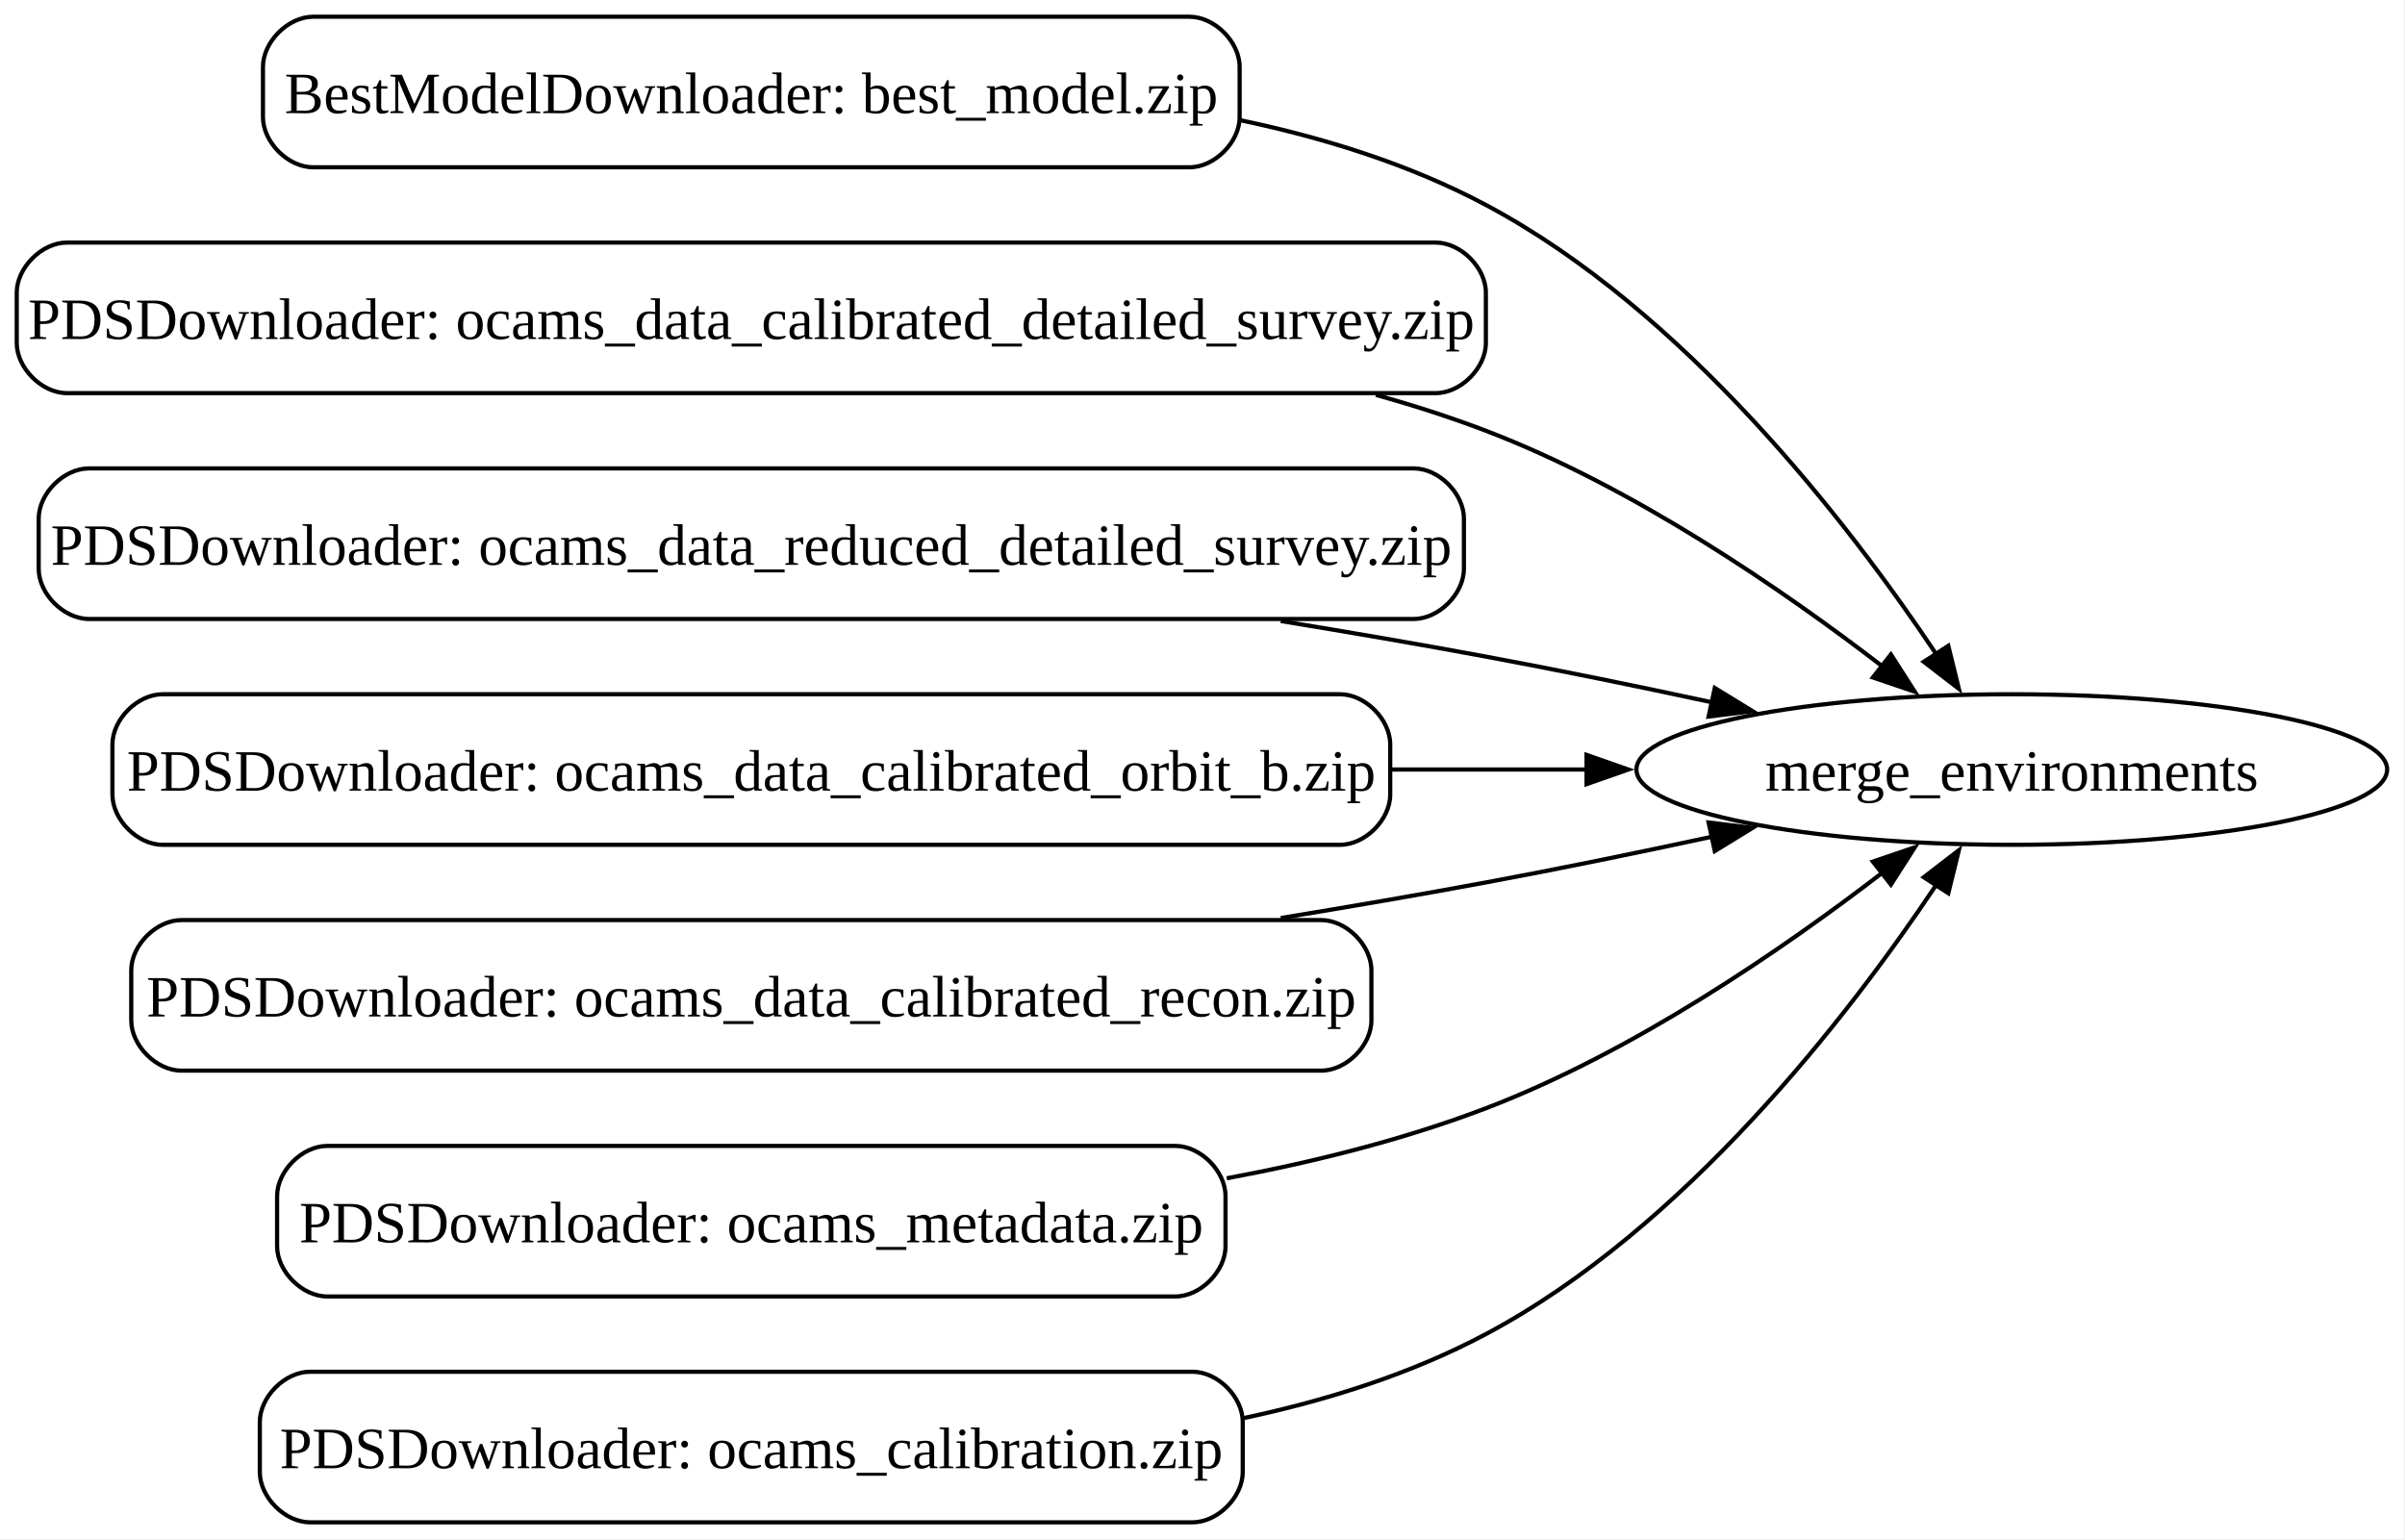
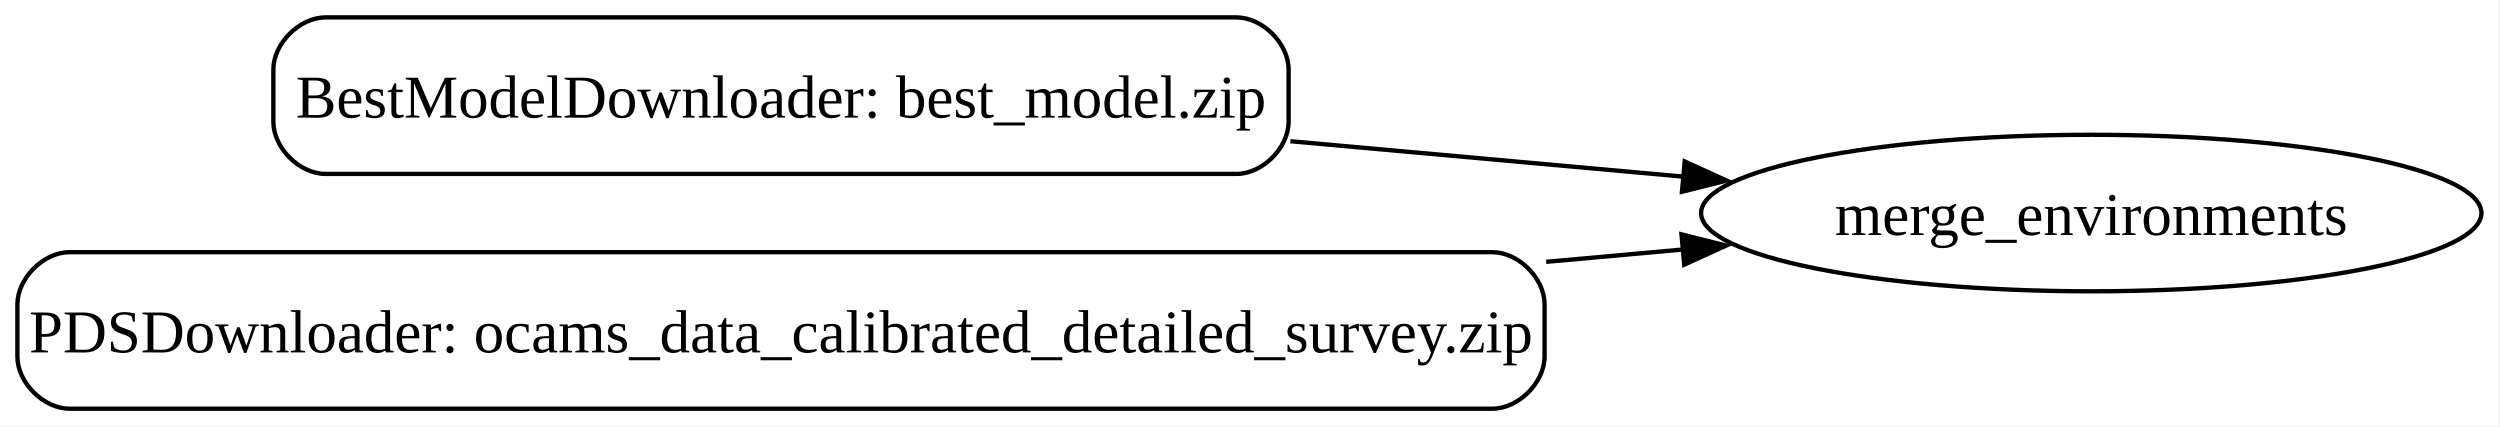
- <svg xmlns="http://www.w3.org/2000/svg" width="575pt" height="368pt" viewBox="0.00 0.00 575.00 368.00">
-   <g id="graph0" class="graph" transform="scale(1 1) rotate(0) translate(4 364)">
-     <polygon fill="white" stroke="none" points="-4,4 -4,-364 570.72,-364 570.72,4 -4,4" />
+ <svg xmlns="http://www.w3.org/2000/svg" width="575pt" height="98pt" viewBox="0.00 0.00 575.00 98.00">
+   <g id="graph0" class="graph" transform="scale(1 1) rotate(0) translate(4 94)">
+     <polygon fill="white" stroke="none" points="-4,4 -4,-94 570.72,-94 570.72,4 -4,4" />
    <g id="node1" class="node">
-       <path fill="none" stroke="black" d="M280.38,-360C280.38,-360 70.88,-360 70.88,-360 64.88,-360 58.87,-354 58.87,-348 58.87,-348 58.87,-336 58.87,-336 58.87,-330 64.87,-324 70.87,-324 70.87,-324 280.38,-324 280.38,-324 286.38,-324 292.38,-330 292.38,-336 292.38,-336 292.38,-348 292.38,-348 292.38,-354 286.38,-360 280.38,-360" />
-       <text xml:space="preserve" text-anchor="middle" x="175.62" y="-336.95" font-family="Times New Roman,serif" font-size="14.00">BestModelDownloader: best_model.zip</text>
+       <path fill="none" stroke="black" d="M280.38,-90C280.38,-90 70.88,-90 70.88,-90 64.88,-90 58.87,-84 58.87,-78 58.87,-78 58.87,-66 58.87,-66 58.87,-60 64.87,-54 70.87,-54 70.87,-54 280.38,-54 280.38,-54 286.38,-54 292.38,-60 292.38,-66 292.38,-66 292.38,-78 292.38,-78 292.38,-84 286.38,-90 280.38,-90" />
+       <text xml:space="preserve" text-anchor="middle" x="175.62" y="-66.95" font-family="Times New Roman,serif" font-size="14.00">BestModelDownloader: best_model.zip</text>
    </g>
-     <g id="node8" class="node">
-       <ellipse fill="none" stroke="black" cx="476.99" cy="-180" rx="89.74" ry="18" />
-       <text xml:space="preserve" text-anchor="middle" x="476.99" y="-174.95" font-family="Times New Roman,serif" font-size="14.00">merge_environments</text>
+     <g id="node3" class="node">
+       <ellipse fill="none" stroke="black" cx="476.99" cy="-45" rx="89.74" ry="18" />
+       <text xml:space="preserve" text-anchor="middle" x="476.99" y="-39.95" font-family="Times New Roman,serif" font-size="14.00">merge_environments</text>
    </g>
    <g id="edge1" class="edge">
-       <path fill="none" stroke="black" d="M292.42,-335.28C312.81,-331.01 333.24,-324.59 351.25,-315 398.78,-289.7 437.85,-239.1 458.96,-207.54" />
-       <polygon fill="black" stroke="black" points="461.81,-209.58 464.34,-199.29 455.94,-205.76 461.81,-209.58" />
+       <path fill="none" stroke="black" d="M292.79,-61.52C322.83,-58.81 354.76,-55.93 383.41,-53.35" />
+       <polygon fill="black" stroke="black" points="383.48,-56.86 393.12,-52.47 382.85,-49.89 383.48,-56.86" />
    </g>
    <g id="node2" class="node">
-       <path fill="none" stroke="black" d="M339.25,-306C339.25,-306 12,-306 12,-306 6,-306 0,-300 0,-294 0,-294 0,-282 0,-282 0,-276 6,-270 12,-270 12,-270 339.25,-270 339.25,-270 345.25,-270 351.25,-276 351.25,-282 351.25,-282 351.25,-294 351.25,-294 351.25,-300 345.25,-306 339.25,-306" />
-       <text xml:space="preserve" text-anchor="middle" x="175.62" y="-282.95" font-family="Times New Roman,serif" font-size="14.00">PDSDownloader: ocams_data_calibrated_detailed_survey.zip</text>
+       <path fill="none" stroke="black" d="M339.25,-36C339.25,-36 12,-36 12,-36 6,-36 0,-30 0,-24 0,-24 0,-12 0,-12 0,-6 6,0 12,0 12,0 339.25,0 339.25,0 345.25,0 351.25,-6 351.25,-12 351.25,-12 351.25,-24 351.25,-24 351.25,-30 345.25,-36 339.25,-36" />
+       <text xml:space="preserve" text-anchor="middle" x="175.62" y="-12.95" font-family="Times New Roman,serif" font-size="14.00">PDSDownloader: ocams_data_calibrated_detailed_survey.zip</text>
    </g>
    <g id="edge2" class="edge">
-       <path fill="none" stroke="black" d="M324.97,-269.57C333.97,-267.07 342.8,-264.23 351.25,-261 386.39,-247.59 421.92,-223.21 446.03,-204.69" />
-       <polygon fill="black" stroke="black" points="448.09,-207.52 453.8,-198.6 443.77,-202.01 448.09,-207.52" />
-     </g>
-     <g id="node3" class="node">
-       <path fill="none" stroke="black" d="M334,-252C334,-252 17.25,-252 17.25,-252 11.25,-252 5.25,-246 5.25,-240 5.25,-240 5.25,-228 5.25,-228 5.25,-222 11.25,-216 17.25,-216 17.25,-216 334,-216 334,-216 340,-216 346,-222 346,-228 346,-228 346,-240 346,-240 346,-246 340,-252 334,-252" />
-       <text xml:space="preserve" text-anchor="middle" x="175.62" y="-228.95" font-family="Times New Roman,serif" font-size="14.00">PDSDownloader: ocams_data_reduced_detailed_survey.zip</text>
-     </g>
-     <g id="edge3" class="edge">
-       <path fill="none" stroke="black" d="M302.21,-215.51C318.73,-212.8 335.41,-209.94 351.25,-207 368.85,-203.74 387.76,-199.85 405.4,-196.05" />
-       <polygon fill="black" stroke="black" points="405.98,-199.5 415.01,-193.96 404.5,-192.66 405.98,-199.5" />
-     </g>
-     <g id="node4" class="node">
-       <path fill="none" stroke="black" d="M316.38,-198C316.38,-198 34.88,-198 34.88,-198 28.88,-198 22.88,-192 22.88,-186 22.88,-186 22.88,-174 22.88,-174 22.88,-168 28.88,-162 34.88,-162 34.88,-162 316.38,-162 316.38,-162 322.38,-162 328.38,-168 328.38,-174 328.38,-174 328.38,-186 328.38,-186 328.38,-192 322.38,-198 316.38,-198" />
-       <text xml:space="preserve" text-anchor="middle" x="175.62" y="-174.95" font-family="Times New Roman,serif" font-size="14.00">PDSDownloader: ocams_data_calibrated_orbit_b.zip</text>
-     </g>
-     <g id="edge4" class="edge">
-       <path fill="none" stroke="black" d="M328.5,-180C344.41,-180 360.3,-180 375.43,-180" />
-       <polygon fill="black" stroke="black" points="375.32,-183.5 385.32,-180 375.32,-176.5 375.32,-183.5" />
-     </g>
-     <g id="node5" class="node">
-       <path fill="none" stroke="black" d="M311.88,-144C311.88,-144 39.38,-144 39.38,-144 33.38,-144 27.38,-138 27.38,-132 27.38,-132 27.38,-120 27.38,-120 27.38,-114 33.38,-108 39.38,-108 39.38,-108 311.88,-108 311.88,-108 317.88,-108 323.88,-114 323.88,-120 323.88,-120 323.88,-132 323.88,-132 323.88,-138 317.88,-144 311.88,-144" />
-       <text xml:space="preserve" text-anchor="middle" x="175.62" y="-120.95" font-family="Times New Roman,serif" font-size="14.00">PDSDownloader: ocams_data_calibrated_recon.zip</text>
-     </g>
-     <g id="edge5" class="edge">
-       <path fill="none" stroke="black" d="M302.21,-144.49C318.73,-147.2 335.41,-150.06 351.25,-153 368.85,-156.26 387.76,-160.15 405.4,-163.95" />
-       <polygon fill="black" stroke="black" points="404.5,-167.34 415.01,-166.04 405.98,-160.5 404.5,-167.34" />
-     </g>
-     <g id="node6" class="node">
-       <path fill="none" stroke="black" d="M277,-90C277,-90 74.25,-90 74.25,-90 68.25,-90 62.25,-84 62.25,-78 62.25,-78 62.25,-66 62.25,-66 62.25,-60 68.25,-54 74.25,-54 74.25,-54 277,-54 277,-54 283,-54 289,-60 289,-66 289,-66 289,-78 289,-78 289,-84 283,-90 277,-90" />
-       <text xml:space="preserve" text-anchor="middle" x="175.62" y="-66.95" font-family="Times New Roman,serif" font-size="14.00">PDSDownloader: ocams_metadata.zip</text>
-     </g>
-     <g id="edge6" class="edge">
-       <path fill="none" stroke="black" d="M289.3,-82.26C310.31,-86.17 331.76,-91.56 351.25,-99 386.39,-112.41 421.92,-136.79 446.03,-155.31" />
-       <polygon fill="black" stroke="black" points="443.77,-157.99 453.8,-161.4 448.09,-152.48 443.77,-157.99" />
-     </g>
-     <g id="node7" class="node">
-       <path fill="none" stroke="black" d="M281.12,-36C281.12,-36 70.12,-36 70.12,-36 64.12,-36 58.12,-30 58.12,-24 58.12,-24 58.12,-12 58.12,-12 58.12,-6 64.12,0 70.12,0 70.12,0 281.12,0 281.12,0 287.12,0 293.12,-6 293.12,-12 293.12,-12 293.12,-24 293.12,-24 293.12,-30 287.12,-36 281.12,-36" />
-       <text xml:space="preserve" text-anchor="middle" x="175.62" y="-12.95" font-family="Times New Roman,serif" font-size="14.00">PDSDownloader: ocams_calibration.zip</text>
-     </g>
-     <g id="edge7" class="edge">
-       <path fill="none" stroke="black" d="M293.34,-24.92C313.42,-29.18 333.51,-35.56 351.25,-45 398.78,-70.3 437.85,-120.9 458.96,-152.46" />
-       <polygon fill="black" stroke="black" points="455.94,-154.24 464.34,-160.71 461.81,-150.42 455.94,-154.24" />
+       <path fill="none" stroke="black" d="M351.63,-33.78C362.42,-34.76 373.02,-35.71 383.21,-36.63" />
+       <polygon fill="black" stroke="black" points="382.74,-40.1 393.02,-37.52 383.37,-33.13 382.74,-40.1" />
    </g>
  </g>
</svg>
